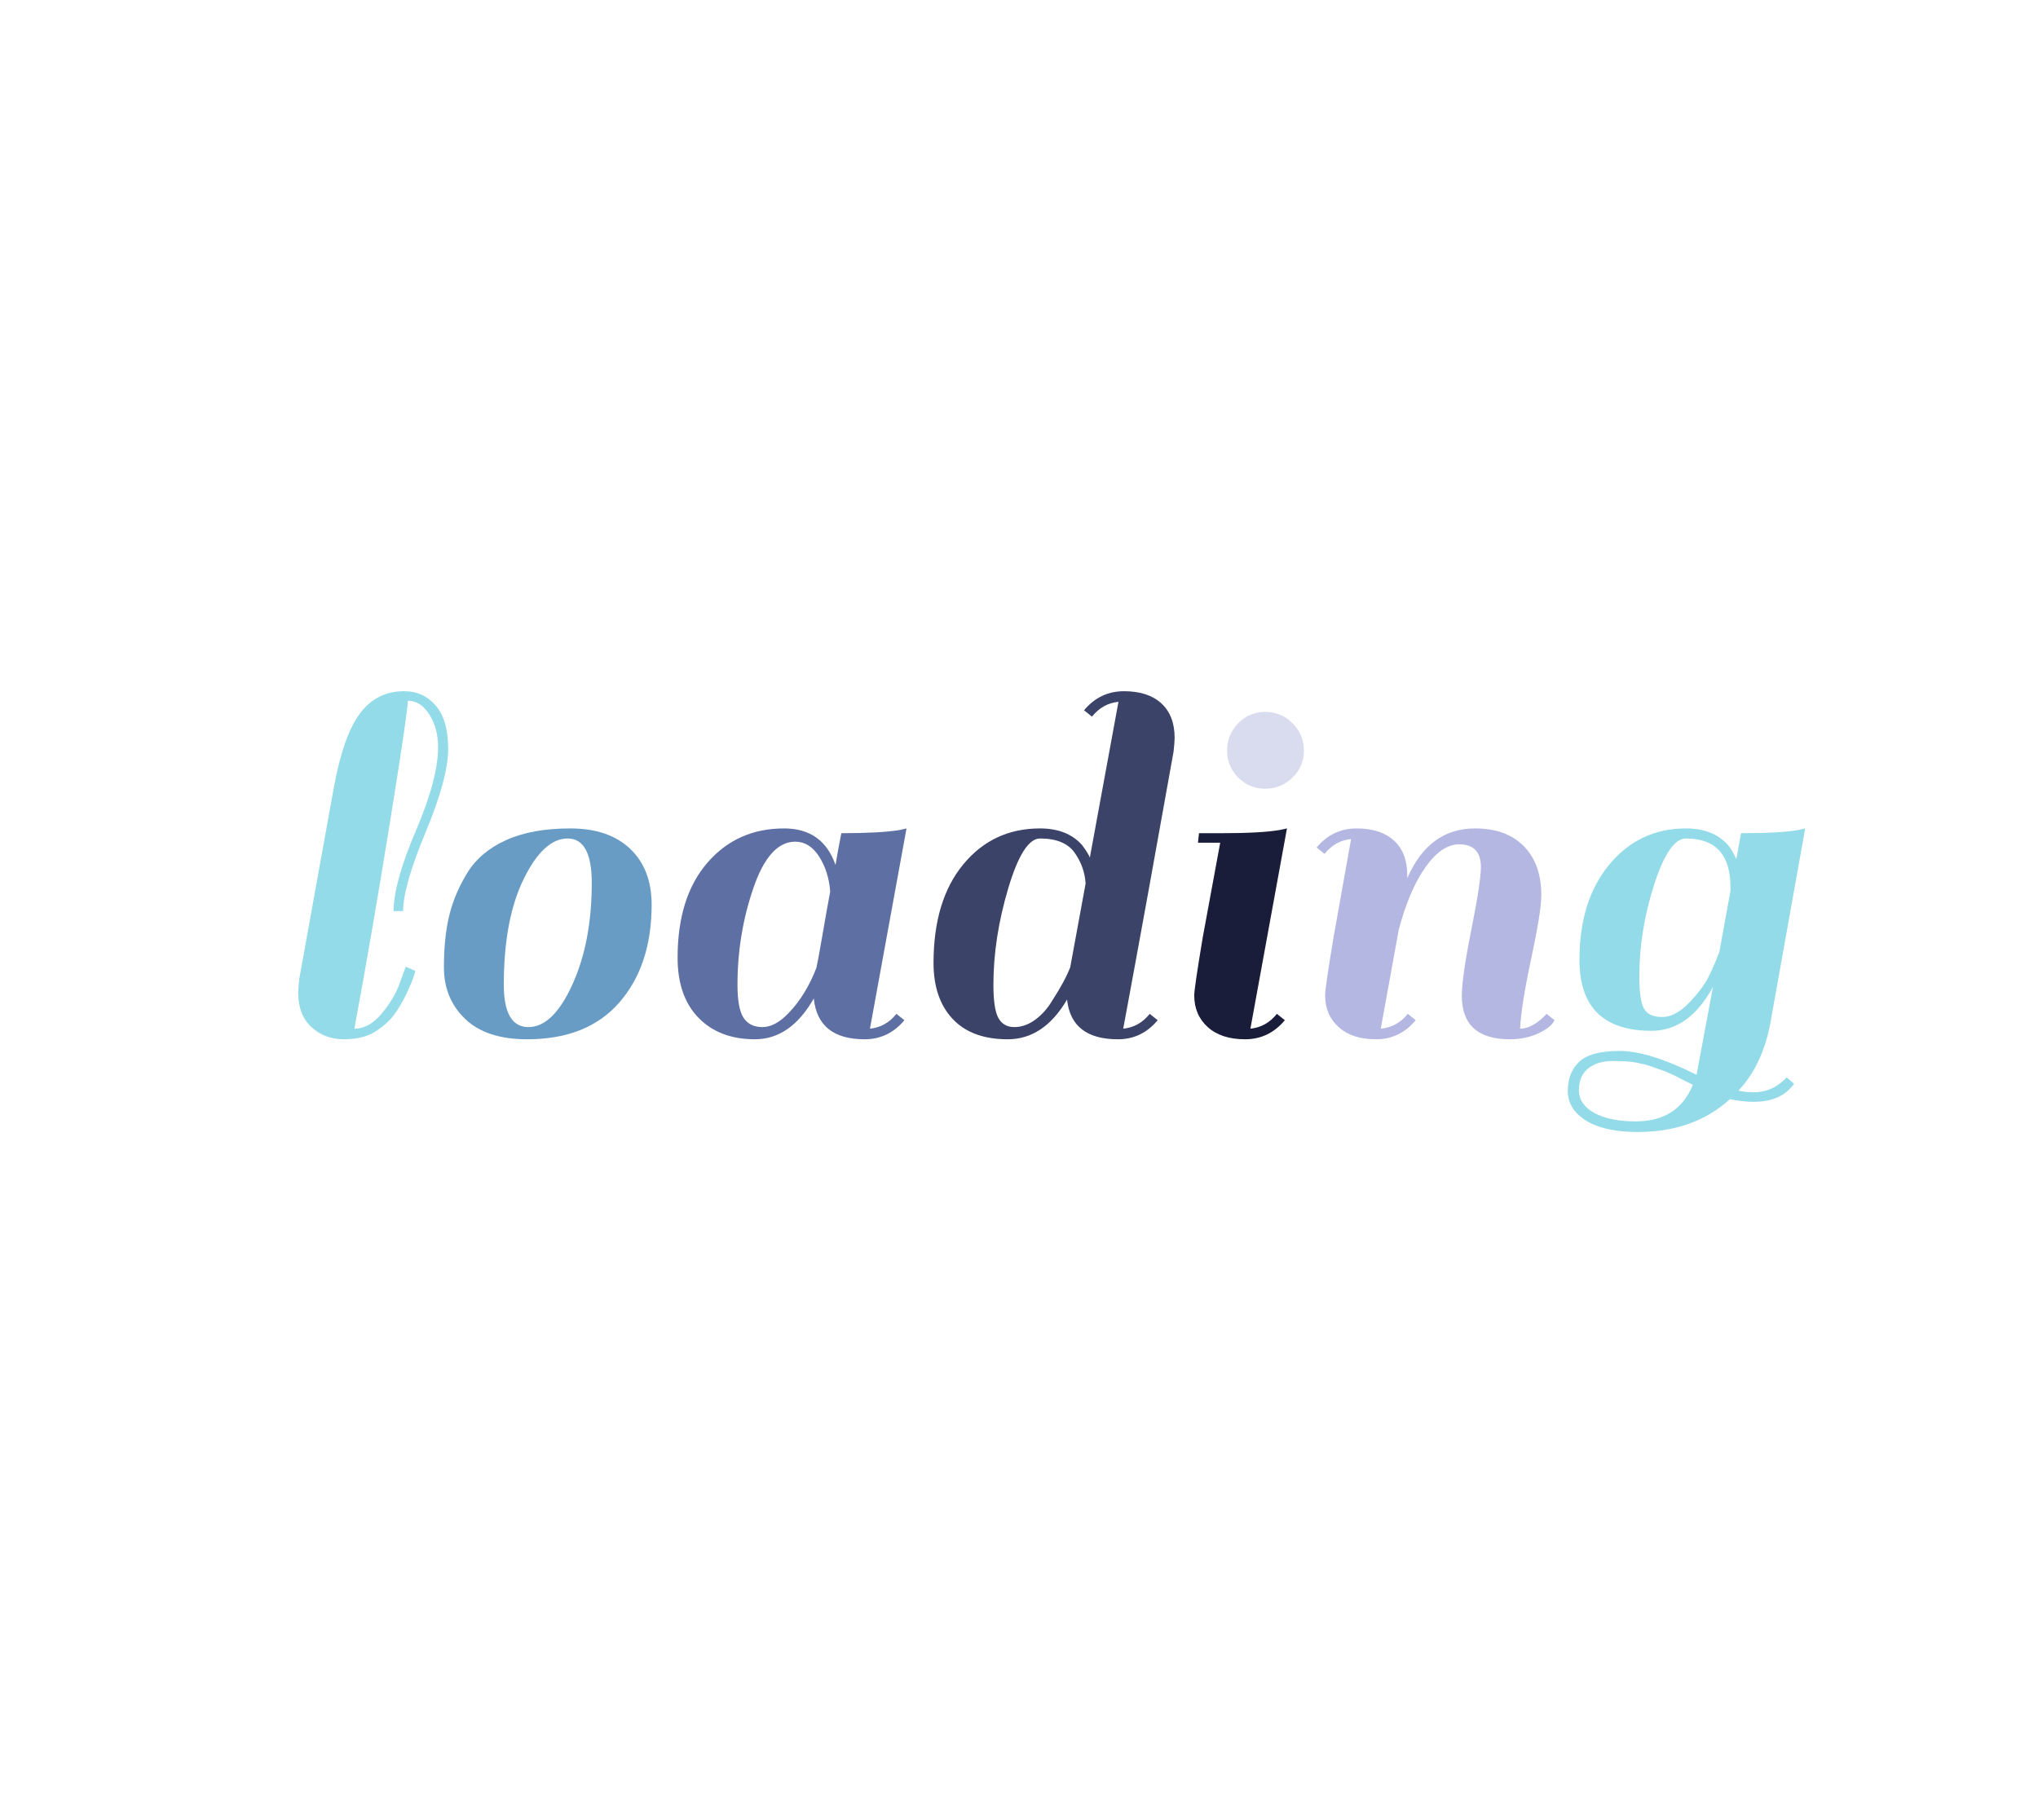
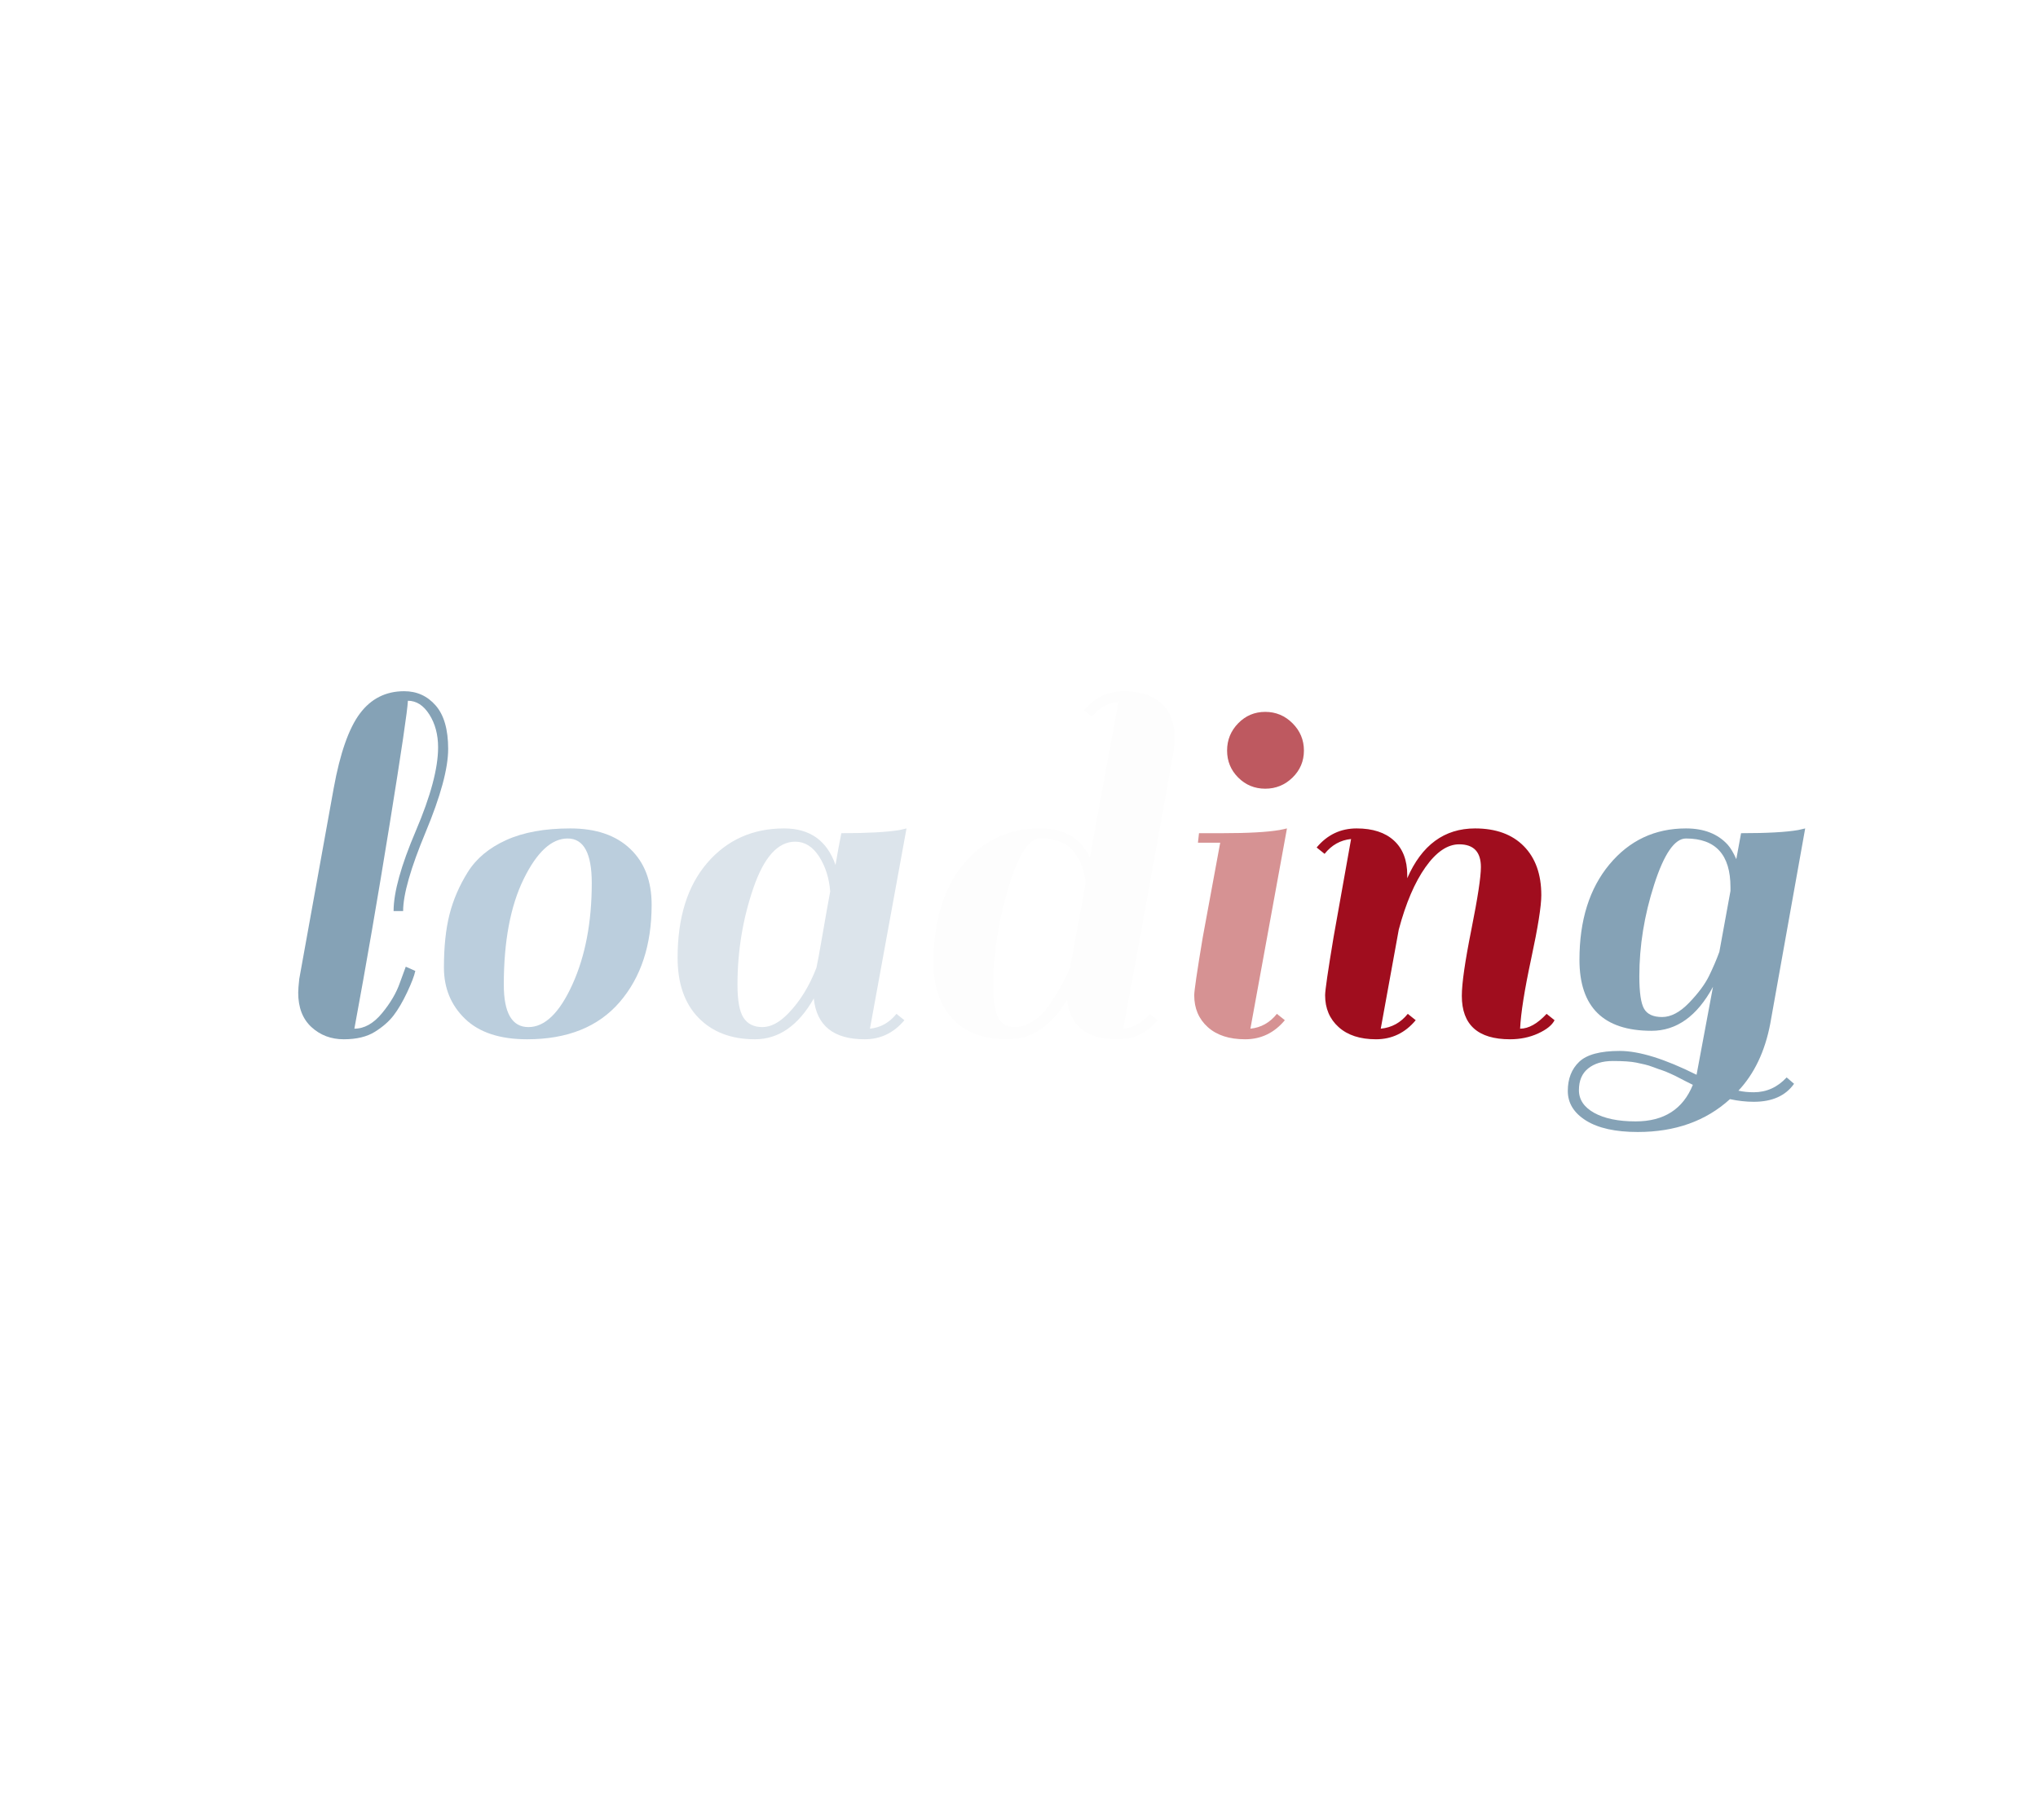
<svg xmlns="http://www.w3.org/2000/svg" style="margin: auto; background: rgb(241, 242, 243); display: block; shape-rendering: auto;" width="280" height="250" preserveAspectRatio="xMidYMid">
  <style type="text/css">
  text {
    text-anchor: middle; font-size: 80px; opacity: 0;
  }
</style>
  <g style="transform-origin:140px 125px;transform:scale(1)">
    <g transform="translate(140,125)">
      <g transform="translate(0,0)">
-         <g class="path" style="transform: scale(0.91); transform-origin: -97.503px -6.706px 0px; animation: 1s linear -0.578s infinite normal forwards running breath-8432ac5b-f2a7-48c1-8458-df912f93060b;">
-           <path d="M19.36-2.88L19.36-2.88L19.36-2.88Q18.32-1.52 16.52-0.40L16.52-0.40L16.52-0.40Q14.72 0.72 11.84 0.72L11.84 0.72L11.84 0.72Q8.96 0.72 6.96-1.12L6.96-1.12L6.96-1.12Q4.96-2.96 4.96-6.32L4.96-6.32L4.96-6.32Q4.96-6.96 5.12-8.40L5.12-8.40L10.32-37.20L10.32-37.20Q11.76-45.12 14.28-48.48L14.28-48.48L14.28-48.48Q16.80-51.84 20.96-51.84L20.96-51.84L20.96-51.84Q23.84-51.84 25.72-49.68L25.72-49.68L25.72-49.68Q27.60-47.52 27.60-43.12L27.60-43.12L27.60-43.12Q27.60-38.72 24.20-30.56L24.20-30.56L24.20-30.56Q20.80-22.40 20.80-18.64L20.80-18.64L19.36-18.64L19.36-18.64Q19.36-22.88 22.72-30.76L22.72-30.76L22.72-30.76Q26.08-38.64 26.08-43.36L26.08-43.36L26.08-43.36Q26.08-46.24 24.76-48.32L24.76-48.32L24.76-48.32Q23.44-50.40 21.52-50.40L21.52-50.40L21.52-50.40Q21.44-48.32 18.76-31.72L18.76-31.72L18.76-31.72Q16.08-15.12 13.44-0.88L13.44-0.88L13.44-0.88Q15.68-0.88 17.60-3.20L17.60-3.20L17.60-3.20Q19.52-5.52 20.32-7.84L20.32-7.84L21.20-10.24L22.64-9.60L22.64-9.60Q22.40-8.48 21.40-6.36L21.40-6.36L21.40-6.36Q20.40-4.24 19.36-2.88" fill="#93dbe9" stroke="none" stroke-width="none" transform="translate(-113.7833,18.85434)" style="fill: rgb(147, 219, 233);" />
+         <g class="path" style="transform: scale(0.91); transform-origin: -97.503px -6.706px 0px; animation: 1s linear -0.578s infinite normal forwards running breath-478d82fb-dc00-4152-a1d7-24d58e809f91;">
+           <path d="M19.36-2.88L19.36-2.88L19.36-2.88Q18.32-1.52 16.52-0.40L16.52-0.40L16.52-0.40Q14.72 0.72 11.84 0.72L11.84 0.72L11.84 0.72Q8.96 0.72 6.96-1.12L6.96-1.12L6.96-1.12Q4.96-2.96 4.96-6.32L4.96-6.32L4.96-6.32Q4.96-6.96 5.12-8.40L5.12-8.40L10.32-37.20L10.32-37.20Q11.76-45.12 14.28-48.48L14.28-48.48L14.28-48.48Q16.80-51.84 20.96-51.84L20.96-51.84L20.96-51.84Q23.84-51.84 25.72-49.68L25.72-49.68L25.72-49.68Q27.60-47.52 27.60-43.12L27.60-43.12L27.60-43.12Q27.60-38.72 24.20-30.56L24.20-30.56L24.20-30.56Q20.80-22.40 20.80-18.64L20.80-18.64L19.36-18.64L19.36-18.64Q19.36-22.88 22.72-30.76L22.72-30.76L22.72-30.76Q26.08-38.64 26.08-43.36L26.08-43.36L26.08-43.36Q26.08-46.24 24.76-48.32L24.76-48.32L24.76-48.32Q23.44-50.40 21.52-50.40L21.52-50.40L21.52-50.40Q21.44-48.32 18.76-31.72L18.76-31.72L18.76-31.72Q16.08-15.12 13.44-0.88L13.44-0.88L13.44-0.88Q15.68-0.88 17.60-3.20L17.60-3.20L17.60-3.20Q19.52-5.52 20.32-7.84L20.32-7.84L21.20-10.24L22.64-9.60L22.64-9.60Q22.40-8.48 21.40-6.36L21.40-6.36L21.40-6.36Q20.40-4.24 19.36-2.88" fill="#85a2b6" stroke="none" stroke-width="none" transform="translate(-113.7833,18.85434)" style="fill: rgb(133, 162, 182);" />
        </g>
-         <g class="path" style="transform: scale(0.91); transform-origin: -71.143px 3.654px 0px; animation: 1s linear -0.495s infinite normal forwards running breath-8432ac5b-f2a7-48c1-8458-df912f93060b;">
-           <path d="M39.52 0.72L39.52 0.72Q33.36 0.72 30.16-2.36L30.16-2.36L30.16-2.36Q26.96-5.44 26.96-10.12L26.96-10.12L26.96-10.12Q26.96-14.80 27.80-18.12L27.80-18.12L27.80-18.12Q28.64-21.44 30.56-24.52L30.56-24.52L30.56-24.52Q32.48-27.60 36.36-29.36L36.36-29.36L36.36-29.36Q40.24-31.12 46.04-31.12L46.04-31.12L46.04-31.12Q51.84-31.12 55.08-28.04L55.08-28.04L55.08-28.04Q58.32-24.96 58.32-19.60L58.32-19.60L58.32-19.60Q58.32-10.48 53.48-4.88L53.48-4.88L53.48-4.88Q48.64 0.72 39.52 0.72L39.52 0.72zM36-7.52L36-7.52L36-7.52Q36-1.12 39.72-1.12L39.72-1.12L39.72-1.12Q43.44-1.12 46.36-7.56L46.36-7.56L46.36-7.56Q49.28-14 49.28-22.88L49.28-22.88L49.28-22.88Q49.28-29.60 45.64-29.60L45.64-29.60L45.64-29.60Q42-29.60 39-23.48L39-23.48L39-23.48Q36-17.36 36-7.52" fill="#93dbe9" stroke="none" stroke-width="none" transform="translate(-113.7833,18.85434)" style="fill: rgb(104, 156, 197);" />
+         <g class="path" style="transform: scale(0.91); transform-origin: -71.143px 3.654px 0px; animation: 1s linear -0.495s infinite normal forwards running breath-478d82fb-dc00-4152-a1d7-24d58e809f91;">
+           <path d="M39.52 0.72L39.52 0.72Q33.36 0.72 30.16-2.36L30.16-2.36L30.16-2.36Q26.96-5.44 26.96-10.12L26.96-10.12L26.96-10.12Q26.96-14.80 27.80-18.12L27.80-18.12L27.80-18.12Q28.64-21.44 30.56-24.52L30.56-24.52L30.56-24.52Q32.48-27.60 36.36-29.36L36.36-29.36L36.36-29.36Q40.24-31.12 46.04-31.12L46.04-31.12L46.04-31.12Q51.84-31.12 55.08-28.04L55.08-28.04L55.08-28.04Q58.32-24.96 58.32-19.60L58.32-19.60L58.32-19.60Q58.32-10.48 53.48-4.88L53.48-4.88L53.48-4.88Q48.64 0.72 39.52 0.72L39.52 0.72zM36-7.52L36-7.52L36-7.52Q36-1.12 39.72-1.12L39.72-1.12L39.72-1.12Q43.44-1.12 46.36-7.56L46.36-7.56L46.36-7.56Q49.28-14 49.28-22.88L49.28-22.88L49.28-22.88Q49.28-29.60 45.64-29.60L45.64-29.60L45.64-29.60Q42-29.60 39-23.48L39-23.48L39-23.48Q36-17.36 36-7.52" fill="#85a2b6" stroke="none" stroke-width="none" transform="translate(-113.7833,18.85434)" style="fill: rgb(187, 206, 221);" />
        </g>
-         <g class="path" style="transform: scale(0.91); transform-origin: -34.263px 3.654px 0px; animation: 1s linear -0.412s infinite normal forwards running breath-8432ac5b-f2a7-48c1-8458-df912f93060b;">
-           <path d="M90.48 0.72L90.48 0.72L90.48 0.72Q83.44 0.72 82.80-5.44L82.80-5.44L82.80-5.44Q79.28 0.72 73.92 0.72L73.92 0.72L73.92 0.72Q68.56 0.72 65.40-2.52L65.40-2.52L65.40-2.52Q62.24-5.76 62.24-11.60L62.24-11.60L62.24-11.60Q62.24-20.72 66.72-25.92L66.72-25.92L66.72-25.92Q71.20-31.12 78.32-31.12L78.32-31.12L78.32-31.12Q84.16-31.12 86.08-25.60L86.08-25.60L86.08-25.60Q86.48-28 86.96-30.40L86.96-30.40L86.96-30.40Q92.88-30.40 95.76-30.88L95.76-30.88L96.80-31.12L91.28-0.88L91.28-0.88Q93.68-1.12 95.28-3.12L95.28-3.12L96.48-2.16L96.48-2.16Q94.08 0.72 90.48 0.72zM71.28-7.52L71.28-7.52Q71.28-3.92 72.20-2.52L72.20-2.52L72.20-2.52Q73.12-1.12 75.04-1.12L75.04-1.12L75.04-1.12Q76.96-1.12 78.96-3.20L78.96-3.20L78.96-3.20Q81.60-5.92 83.20-10.08L83.20-10.08L83.20-10.08Q83.44-11.12 84.12-15.08L84.12-15.08L84.12-15.08Q84.80-19.04 85.28-21.60L85.28-21.60L85.28-21.60Q85.04-24.64 83.60-26.88L83.60-26.88L83.60-26.88Q82.16-29.12 80-29.12L80-29.12L80-29.12Q76.08-29.12 73.68-22.12L73.68-22.12L73.68-22.12Q71.28-15.12 71.28-7.52L71.28-7.52" fill="#93dbe9" stroke="none" stroke-width="none" transform="translate(-113.7833,18.85434)" style="fill: rgb(94, 111, 163);" />
+         <g class="path" style="transform: scale(0.91); transform-origin: -34.263px 3.654px 0px; animation: 1s linear -0.412s infinite normal forwards running breath-478d82fb-dc00-4152-a1d7-24d58e809f91;">
+           <path d="M90.48 0.72L90.48 0.72L90.48 0.72Q83.44 0.72 82.80-5.44L82.80-5.44L82.80-5.44Q79.28 0.72 73.92 0.72L73.92 0.72L73.92 0.72Q68.56 0.72 65.40-2.52L65.40-2.52L65.40-2.52Q62.24-5.76 62.24-11.60L62.24-11.60L62.24-11.60Q62.24-20.72 66.72-25.92L66.72-25.92L66.72-25.92Q71.20-31.12 78.32-31.12L78.32-31.12L78.32-31.12Q84.16-31.12 86.08-25.60L86.08-25.60L86.08-25.60Q86.48-28 86.96-30.40L86.96-30.40L86.96-30.40Q92.88-30.40 95.76-30.88L95.76-30.88L96.80-31.12L91.28-0.88L91.28-0.88Q93.68-1.12 95.28-3.12L95.28-3.12L96.48-2.16L96.48-2.16Q94.08 0.72 90.48 0.72zM71.28-7.52L71.28-7.52Q71.28-3.92 72.20-2.52L72.20-2.52L72.20-2.52Q73.12-1.12 75.04-1.12L75.04-1.12L75.04-1.12Q76.96-1.12 78.96-3.20L78.96-3.20L78.96-3.20Q81.60-5.92 83.20-10.08L83.20-10.08L83.20-10.08Q83.44-11.12 84.12-15.08L84.12-15.08L84.12-15.08Q84.80-19.04 85.28-21.60L85.28-21.60L85.28-21.60Q85.04-24.64 83.60-26.88L83.60-26.88L83.60-26.88Q82.16-29.12 80-29.12L80-29.12L80-29.12Q76.08-29.12 73.68-22.12L73.68-22.12L73.68-22.12Q71.28-15.12 71.28-7.52L71.28-7.52" fill="#85a2b6" stroke="none" stroke-width="none" transform="translate(-113.7833,18.85434)" style="fill: rgb(220, 228, 235);" />
        </g>
-         <g class="path" style="transform: scale(0.91); transform-origin: 5.297px -6.706px 0px; animation: 1s linear -0.33s infinite normal forwards running breath-8432ac5b-f2a7-48c1-8458-df912f93060b;">
-           <path d="M128.72 0.72L128.72 0.72L128.72 0.72Q121.68 0.72 121.04-5.28L121.04-5.28L121.04-5.28Q117.52 0.72 112.08 0.72L112.08 0.72L112.08 0.72Q106.64 0.72 103.76-2.36L103.76-2.36L103.76-2.36Q100.88-5.44 100.88-10.80L100.88-10.80L100.88-10.80Q100.88-20.24 105.36-25.68L105.36-25.68L105.36-25.68Q109.84-31.12 116.96-31.12L116.96-31.12L116.96-31.12Q121.04-31.12 123.28-28.64L123.28-28.64L123.28-28.64Q124.24-27.36 124.48-26.72L124.48-26.72L128.80-50.24L128.80-50.24Q126.40-50 124.80-48L124.80-48L123.60-48.96L123.60-48.96Q126.00-51.84 129.64-51.84L129.64-51.84L129.64-51.84Q133.28-51.84 135.28-50L135.28-50L135.28-50Q137.28-48.16 137.28-44.80L137.28-44.80L137.28-44.80Q137.28-44.16 137.12-42.72L137.12-42.72L137.12-42.72Q133.20-20.72 129.52-0.88L129.52-0.88L129.52-0.88Q131.92-1.12 133.52-3.12L133.52-3.12L134.72-2.16L134.72-2.16Q132.32 0.72 128.72 0.72zM109.92-7.52L109.92-7.52Q109.92-3.84 110.68-2.48L110.68-2.48L110.68-2.48Q111.44-1.12 113.08-1.12L113.08-1.12L113.08-1.12Q114.72-1.12 116.24-2.24L116.24-2.24L116.24-2.24Q117.76-3.36 118.80-5.12L118.80-5.12L118.80-5.12Q120.72-8.08 121.52-10.16L121.52-10.16L123.84-22.80L123.84-22.80Q123.68-25.36 122.16-27.48L122.16-27.48L122.16-27.48Q120.64-29.60 116.96-29.60L116.96-29.60L116.96-29.60Q114.40-29.60 112.16-22.08L112.16-22.08L112.16-22.08Q109.92-14.56 109.92-7.52L109.92-7.52" fill="#93dbe9" stroke="none" stroke-width="none" transform="translate(-113.7833,18.85434)" style="fill: rgb(59, 67, 104);" />
+         <g class="path" style="transform: scale(0.91); transform-origin: 5.297px -6.706px 0px; animation: 1s linear -0.33s infinite normal forwards running breath-478d82fb-dc00-4152-a1d7-24d58e809f91;">
+           <path d="M128.72 0.72L128.72 0.72L128.72 0.72Q121.68 0.72 121.04-5.28L121.04-5.28L121.04-5.28Q117.52 0.72 112.08 0.72L112.08 0.72L112.08 0.72Q106.64 0.72 103.76-2.36L103.76-2.36L103.76-2.36Q100.88-5.44 100.88-10.80L100.88-10.80L100.88-10.80Q100.88-20.24 105.36-25.68L105.36-25.68L105.36-25.68Q109.84-31.12 116.96-31.12L116.96-31.12L116.96-31.12Q121.04-31.12 123.28-28.64L123.28-28.64L123.28-28.64Q124.24-27.36 124.48-26.72L124.48-26.72L128.80-50.24L128.80-50.24Q126.40-50 124.80-48L124.80-48L123.60-48.96L123.60-48.96Q126.00-51.84 129.64-51.84L129.64-51.84L129.64-51.84Q133.28-51.84 135.28-50L135.28-50L135.28-50Q137.28-48.16 137.28-44.80L137.28-44.80L137.28-44.80Q137.28-44.16 137.12-42.72L137.12-42.72L137.12-42.72Q133.20-20.72 129.52-0.88L129.52-0.88L129.52-0.88Q131.92-1.12 133.52-3.12L133.52-3.12L134.72-2.16L134.72-2.16Q132.32 0.72 128.72 0.72zM109.92-7.52L109.92-7.52Q109.92-3.84 110.68-2.48L110.68-2.48L110.68-2.48Q111.44-1.12 113.08-1.12L113.08-1.12L113.08-1.12Q114.72-1.12 116.24-2.24L116.24-2.24L116.24-2.24Q117.76-3.36 118.80-5.12L118.80-5.12L118.80-5.12Q120.72-8.08 121.52-10.16L121.52-10.16L123.84-22.80L123.84-22.80Q123.68-25.36 122.16-27.48L122.16-27.48L122.16-27.48Q120.64-29.60 116.96-29.60L116.96-29.60L116.96-29.60Q114.40-29.60 112.16-22.08L112.16-22.08L112.16-22.08Q109.92-14.56 109.92-7.52L109.92-7.52" fill="#85a2b6" stroke="none" stroke-width="none" transform="translate(-113.7833,18.85434)" style="fill: rgb(253, 253, 253);" />
        </g>
-         <g class="path" style="transform: scale(0.91); transform-origin: 33.457px 3.654px 0px; animation: 1s linear -0.247s infinite normal forwards running breath-8432ac5b-f2a7-48c1-8458-df912f93060b;">
-           <path d="M153.92-2.16L153.92-2.16Q151.52 0.72 147.92 0.72L147.92 0.72L147.92 0.72Q144.32 0.72 142.28-1.12L142.28-1.12L142.28-1.12Q140.24-2.96 140.24-5.92L140.24-5.92L140.24-5.92Q140.24-6.96 141.52-14.64L141.52-14.64L144.16-28.96L140.80-28.96L140.96-30.40L144.40-30.40L144.40-30.40Q150.32-30.40 153.12-30.88L153.12-30.88L154.24-31.12L148.72-0.88L148.72-0.88Q151.12-1.12 152.72-3.12L152.72-3.12L153.92-2.16" fill="#93dbe9" stroke="none" stroke-width="none" transform="translate(-113.7833,18.85434)" style="fill: rgb(25, 29, 58);" />
+         <g class="path" style="transform: scale(0.91); transform-origin: 33.457px 3.654px 0px; animation: 1s linear -0.247s infinite normal forwards running breath-478d82fb-dc00-4152-a1d7-24d58e809f91;">
+           <path d="M153.92-2.16L153.92-2.16Q151.52 0.72 147.92 0.72L147.92 0.72L147.92 0.72Q144.32 0.72 142.28-1.12L142.28-1.12L142.28-1.12Q140.24-2.96 140.24-5.92L140.24-5.92L140.24-5.92Q140.24-6.96 141.52-14.64L141.52-14.64L144.16-28.96L140.80-28.96L140.96-30.40L144.40-30.40L144.40-30.40Q150.32-30.40 153.12-30.88L153.12-30.88L154.24-31.12L148.72-0.88L148.72-0.88Q151.12-1.12 152.72-3.12L152.72-3.12L153.92-2.16" fill="#85a2b6" stroke="none" stroke-width="none" transform="translate(-113.7833,18.85434)" style="fill: rgb(214, 146, 147);" />
        </g>
-         <g class="path" style="transform: scale(0.91); transform-origin: 37.217px -24.066px 0px; animation: 1s linear -0.165s infinite normal forwards running breath-8432ac5b-f2a7-48c1-8458-df912f93060b;">
-           <path d="M146.88-38.80L146.88-38.80L146.88-38.80Q145.20-40.48 145.20-42.88L145.20-42.88L145.20-42.88Q145.20-45.28 146.88-47L146.88-47L146.88-47Q148.56-48.72 150.96-48.72L150.96-48.72L150.96-48.72Q153.36-48.72 155.08-47L155.08-47L155.08-47Q156.80-45.28 156.80-42.88L156.80-42.88L156.80-42.88Q156.80-40.48 155.08-38.80L155.08-38.80L155.08-38.80Q153.36-37.12 150.96-37.12L150.96-37.12L150.96-37.12Q148.56-37.12 146.88-38.80" fill="#93dbe9" stroke="none" stroke-width="none" transform="translate(-113.7833,18.85434)" style="fill: rgb(217, 219, 238);" />
+         <g class="path" style="transform: scale(0.91); transform-origin: 37.217px -24.066px 0px; animation: 1s linear -0.165s infinite normal forwards running breath-478d82fb-dc00-4152-a1d7-24d58e809f91;">
+           <path d="M146.88-38.80L146.88-38.80L146.88-38.80Q145.20-40.48 145.20-42.88L145.20-42.88L145.20-42.88Q145.20-45.28 146.88-47L146.88-47L146.88-47Q148.56-48.72 150.96-48.72L150.96-48.72L150.96-48.72Q153.36-48.72 155.08-47L155.08-47L155.08-47Q156.80-45.28 156.80-42.88L156.80-42.88L156.80-42.88Q156.80-40.48 155.08-38.80L155.08-38.80L155.08-38.80Q153.36-37.12 150.96-37.12L150.96-37.12L150.96-37.12Q148.56-37.12 146.88-38.80" fill="#85a2b6" stroke="none" stroke-width="none" transform="translate(-113.7833,18.85434)" style="fill: rgb(190, 89, 96);" />
        </g>
-         <g class="path" style="transform: scale(0.91); transform-origin: 62.897px 3.654px 0px; animation: 1s linear -0.083s infinite normal forwards running breath-8432ac5b-f2a7-48c1-8458-df912f93060b;">
-           <path d="M189.44-0.88L189.44-0.88L189.44-0.88Q191.36-0.88 193.44-3.12L193.44-3.12L194.64-2.16L194.64-2.16Q194.08-1.04 192.16-0.16L192.16-0.16L192.16-0.16Q190.24 0.72 187.92 0.72L187.92 0.72L187.92 0.72Q180.64 0.72 180.64-5.84L180.64-5.84L180.64-5.84Q180.64-8.64 182.08-15.84L182.08-15.84L182.08-15.84Q183.52-23.04 183.52-25.28L183.52-25.28L183.52-25.28Q183.52-28.72 180.24-28.72L180.24-28.72L180.24-28.72Q177.60-28.72 175.16-25.28L175.16-25.28L175.16-25.28Q172.72-21.84 171.12-15.84L171.12-15.84L168.40-0.88L168.40-0.88Q170.88-1.12 172.48-3.12L172.48-3.12L173.68-2.16L173.68-2.16Q171.28 0.72 167.68 0.72L167.68 0.72L167.68 0.72Q164.08 0.72 162.04-1.12L162.04-1.12L162.04-1.12Q160.00-2.96 160.00-5.92L160.00-5.92L160.00-5.92Q160.00-7.04 161.28-14.72L161.28-14.72L163.92-29.52L163.92-29.52Q161.52-29.28 159.92-27.28L159.92-27.28L158.72-28.24L158.72-28.24Q161.12-31.12 164.76-31.12L164.76-31.12L164.76-31.12Q168.40-31.12 170.40-29.28L170.40-29.28L170.40-29.28Q172.40-27.44 172.40-24.08L172.40-24.08L172.40-23.60L172.40-23.60Q175.68-31.12 182.64-31.12L182.64-31.12L182.64-31.12Q187.36-31.12 190.00-28.44L190.00-28.44L190.00-28.44Q192.64-25.76 192.64-21.04L192.64-21.04L192.64-21.04Q192.64-18.56 191.12-11.48L191.12-11.48L191.12-11.48Q189.60-4.40 189.44-0.88" fill="#93dbe9" stroke="none" stroke-width="none" transform="translate(-113.7833,18.85434)" style="fill: rgb(179, 183, 226);" />
+         <g class="path" style="transform: scale(0.91); transform-origin: 62.897px 3.654px 0px; animation: 1s linear -0.083s infinite normal forwards running breath-478d82fb-dc00-4152-a1d7-24d58e809f91;">
+           <path d="M189.44-0.88L189.44-0.88L189.44-0.88Q191.36-0.88 193.44-3.12L193.44-3.12L194.64-2.16L194.64-2.16Q194.08-1.04 192.16-0.16L192.16-0.16L192.16-0.16Q190.24 0.72 187.92 0.72L187.92 0.72L187.92 0.72Q180.64 0.72 180.64-5.84L180.64-5.84L180.64-5.84Q180.64-8.64 182.08-15.84L182.08-15.84L182.08-15.84Q183.52-23.04 183.52-25.28L183.52-25.28L183.52-25.28Q183.52-28.72 180.24-28.72L180.24-28.72L180.24-28.72Q177.60-28.72 175.16-25.28L175.16-25.28L175.16-25.28Q172.72-21.84 171.12-15.84L171.12-15.84L168.40-0.88L168.40-0.88Q170.88-1.12 172.48-3.12L172.48-3.12L173.68-2.16L173.68-2.16Q171.28 0.72 167.68 0.72L167.68 0.72L167.68 0.72Q164.08 0.72 162.04-1.12L162.04-1.12L162.04-1.12Q160.00-2.96 160.00-5.92L160.00-5.92L160.00-5.92Q160.00-7.04 161.28-14.72L161.28-14.72L163.92-29.52L163.92-29.52Q161.52-29.28 159.92-27.28L159.92-27.28L158.72-28.24L158.72-28.24Q161.12-31.12 164.76-31.12L164.76-31.12L164.76-31.12Q168.40-31.12 170.40-29.28L170.40-29.28L170.40-29.28Q172.40-27.44 172.40-24.08L172.40-24.08L172.40-23.60L172.40-23.60Q175.68-31.12 182.64-31.12L182.64-31.12L182.64-31.12Q187.36-31.12 190.00-28.44L190.00-28.44L190.00-28.44Q192.64-25.76 192.64-21.04L192.64-21.04L192.64-21.04Q192.64-18.56 191.12-11.48L191.12-11.48L191.12-11.48Q189.60-4.40 189.44-0.88" fill="#85a2b6" stroke="none" stroke-width="none" transform="translate(-113.7833,18.85434)" style="fill: rgb(160, 13, 30);" />
        </g>
-         <g class="path" style="transform: scale(0.91); transform-origin: 100.777px 10.654px 0px; animation: 1s linear 0s infinite normal forwards running breath-8432ac5b-f2a7-48c1-8458-df912f93060b;">
-           <path d="M224.72 8.72L224.72 8.72L224.72 8.72Q227.60 8.72 229.68 6.48L229.68 6.48L230.80 7.44L230.80 7.44Q228.88 10.16 224.72 10.16L224.72 10.16L224.72 10.16Q222.96 10.16 221.12 9.76L221.12 9.76L221.12 9.76Q215.68 14.72 207.20 14.72L207.20 14.72L207.20 14.72Q202.16 14.72 199.40 13L199.40 13L199.40 13Q196.64 11.28 196.64 8.52L196.64 8.52L196.64 8.52Q196.64 5.76 198.36 4.12L198.36 4.12L198.36 4.12Q200.08 2.48 204.48 2.48L204.48 2.48L204.48 2.48Q208.88 2.48 216.08 6.08L216.08 6.08L218.56-7.20L218.56-7.20Q214.96-0.56 209.28-0.56L209.28-0.56L209.28-0.56Q198.40-0.56 198.40-11.28L198.40-11.28L198.40-11.28Q198.40-20.24 202.92-25.68L202.92-25.68L202.92-25.68Q207.44-31.12 214.48-31.12L214.48-31.12L214.48-31.12Q218.56-31.12 220.80-28.64L220.80-28.64L220.80-28.64Q221.44-27.92 222.08-26.48L222.08-26.48L222.80-30.40L222.80-30.40Q228.72-30.40 231.44-30.88L231.44-30.88L232.48-31.12L227.20-1.60L227.20-1.60Q226.00 4.64 222.40 8.48L222.40 8.48L222.40 8.48Q223.44 8.72 224.72 8.72zM207.44-8.80L207.44-8.80Q207.44-5.12 208.16-3.88L208.16-3.88L208.16-3.88Q208.88-2.64 210.88-2.64L210.88-2.64L210.88-2.64Q212.88-2.64 214.96-4.80L214.96-4.80L214.96-4.80Q217.04-6.96 217.96-8.84L217.96-8.84L217.96-8.84Q218.88-10.72 219.52-12.48L219.52-12.48L221.20-21.68L221.20-22.24L221.20-22.24Q221.20-29.60 214.48-29.60L214.48-29.60L214.48-29.60Q211.92-29.60 209.68-22.64L209.68-22.64L209.68-22.64Q207.44-15.68 207.44-8.80L207.44-8.80zM206.88 13.12L206.88 13.12L206.88 13.12Q213.28 13.12 215.52 7.60L215.52 7.60L214.40 7.04L214.40 7.04Q213.44 6.56 213.24 6.44L213.24 6.44L213.24 6.44Q213.04 6.32 212.16 5.92L212.16 5.92L212.16 5.92Q211.28 5.52 210.88 5.40L210.88 5.40L210.88 5.40Q210.48 5.28 209.64 4.96L209.64 4.96L209.64 4.96Q208.80 4.64 208.24 4.52L208.24 4.52L208.24 4.52Q207.68 4.40 206.96 4.24L206.96 4.24L206.96 4.24Q205.76 4 203.44 4L203.44 4L203.44 4Q201.12 4 199.72 5.12L199.72 5.12L199.72 5.12Q198.32 6.24 198.32 8.40L198.32 8.40L198.32 8.40Q198.32 10.56 200.64 11.84L200.64 11.84L200.64 11.84Q202.96 13.12 206.88 13.12" fill="#93dbe9" stroke="none" stroke-width="none" transform="translate(-113.7833,18.85434)" style="fill: rgb(147, 219, 233);" />
+         <g class="path" style="transform: scale(0.91); transform-origin: 100.777px 10.654px 0px; animation: 1s linear 0s infinite normal forwards running breath-478d82fb-dc00-4152-a1d7-24d58e809f91;">
+           <path d="M224.72 8.72L224.72 8.72L224.72 8.72Q227.60 8.72 229.68 6.48L229.68 6.48L230.80 7.44L230.80 7.44Q228.88 10.16 224.72 10.16L224.72 10.16L224.72 10.16Q222.96 10.16 221.12 9.76L221.12 9.76L221.12 9.76Q215.68 14.72 207.20 14.72L207.20 14.72L207.20 14.72Q202.16 14.72 199.40 13L199.40 13L199.40 13Q196.64 11.28 196.64 8.52L196.64 8.52L196.64 8.52Q196.64 5.76 198.36 4.12L198.36 4.12L198.36 4.12Q200.08 2.48 204.48 2.48L204.48 2.48L204.48 2.48Q208.88 2.48 216.08 6.08L216.08 6.08L218.56-7.20L218.56-7.20Q214.96-0.56 209.28-0.56L209.28-0.56L209.28-0.56Q198.40-0.56 198.40-11.28L198.40-11.28L198.40-11.28Q198.40-20.24 202.92-25.68L202.92-25.68L202.92-25.68Q207.44-31.12 214.48-31.12L214.48-31.12L214.48-31.12Q218.56-31.12 220.80-28.64L220.80-28.64L220.80-28.64Q221.44-27.92 222.08-26.48L222.08-26.48L222.80-30.40L222.80-30.40Q228.72-30.40 231.44-30.88L231.44-30.88L232.48-31.12L227.20-1.60L227.20-1.60Q226.00 4.64 222.40 8.48L222.40 8.48L222.40 8.48Q223.44 8.72 224.72 8.72zM207.44-8.80L207.44-8.80Q207.44-5.12 208.16-3.88L208.16-3.88L208.16-3.88Q208.88-2.64 210.88-2.64L210.88-2.64L210.88-2.64Q212.88-2.64 214.96-4.80L214.96-4.80L214.96-4.80Q217.04-6.96 217.96-8.84L217.96-8.84L217.96-8.84Q218.88-10.72 219.52-12.48L219.52-12.48L221.20-21.68L221.20-22.24L221.20-22.24Q221.20-29.60 214.48-29.60L214.48-29.60L214.48-29.60Q211.92-29.60 209.68-22.64L209.68-22.64L209.68-22.64Q207.44-15.68 207.44-8.80L207.44-8.80zM206.88 13.12L206.88 13.12L206.88 13.12Q213.28 13.12 215.52 7.60L215.52 7.60L214.40 7.04L214.40 7.04Q213.44 6.56 213.24 6.44L213.24 6.44L213.24 6.44Q213.04 6.32 212.16 5.92L212.16 5.92L212.16 5.92Q211.28 5.52 210.88 5.40L210.88 5.40L210.88 5.40Q210.48 5.28 209.64 4.96L209.64 4.96L209.64 4.96Q208.80 4.64 208.24 4.52L208.24 4.52L208.24 4.52Q207.68 4.40 206.96 4.24L206.96 4.24L206.96 4.24Q205.76 4 203.44 4L203.44 4L203.44 4Q201.12 4 199.72 5.12L199.72 5.12L199.72 5.12Q198.32 6.24 198.32 8.40L198.32 8.40L198.32 8.40Q198.32 10.56 200.64 11.84L200.64 11.84L200.64 11.84Q202.96 13.12 206.88 13.12" fill="#85a2b6" stroke="none" stroke-width="none" transform="translate(-113.7833,18.85434)" style="fill: rgb(133, 162, 182);" />
        </g>
      </g>
    </g>
  </g>
-   <style id="breath-8432ac5b-f2a7-48c1-8458-df912f93060b" data-anikit="">@keyframes breath-8432ac5b-f2a7-48c1-8458-df912f93060b
+   <style id="breath-478d82fb-dc00-4152-a1d7-24d58e809f91" data-anikit="">@keyframes breath-478d82fb-dc00-4152-a1d7-24d58e809f91
{
  0% {
    animation-timing-function: cubic-bezier(0.965,0.241,-0.07,0.791);
    transform: scale(0.91);
  }
  51% {
    animation-timing-function: cubic-bezier(0.923,0.263,-0.031,0.763);
    transform: scale(1.02994);
  }
  100% {
    transform: scale(0.91);
  }
}</style>
</svg>
